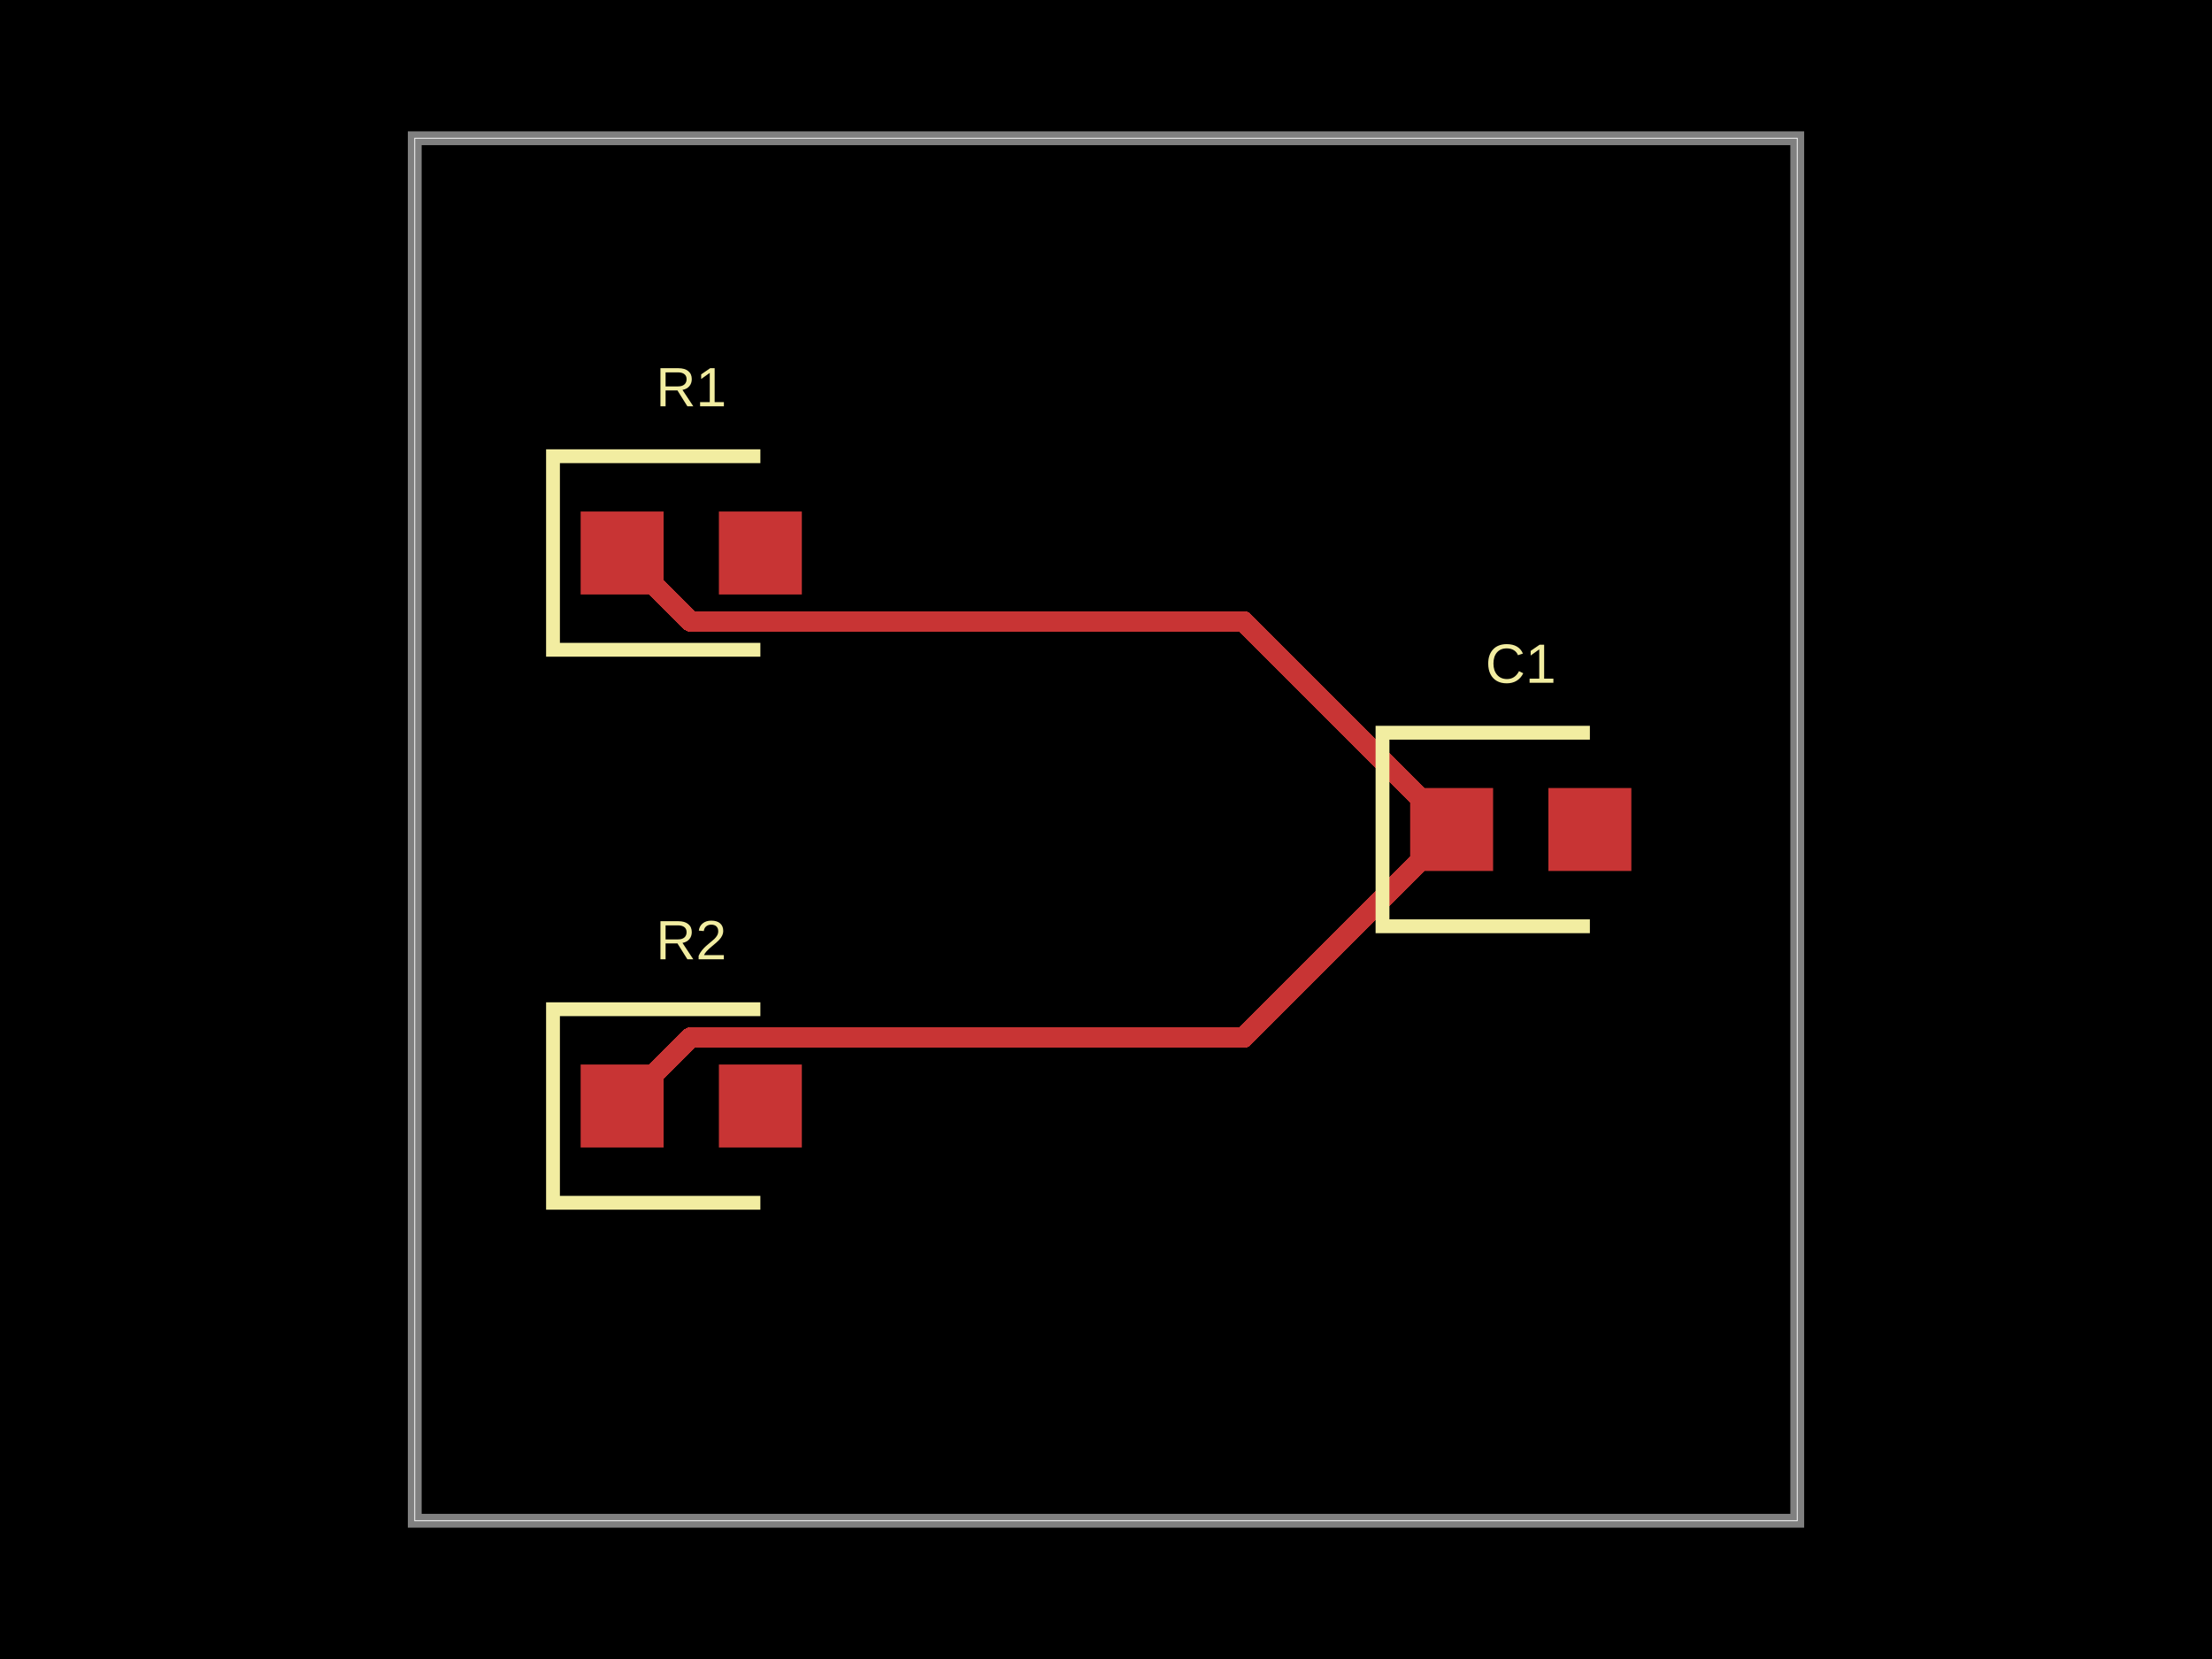
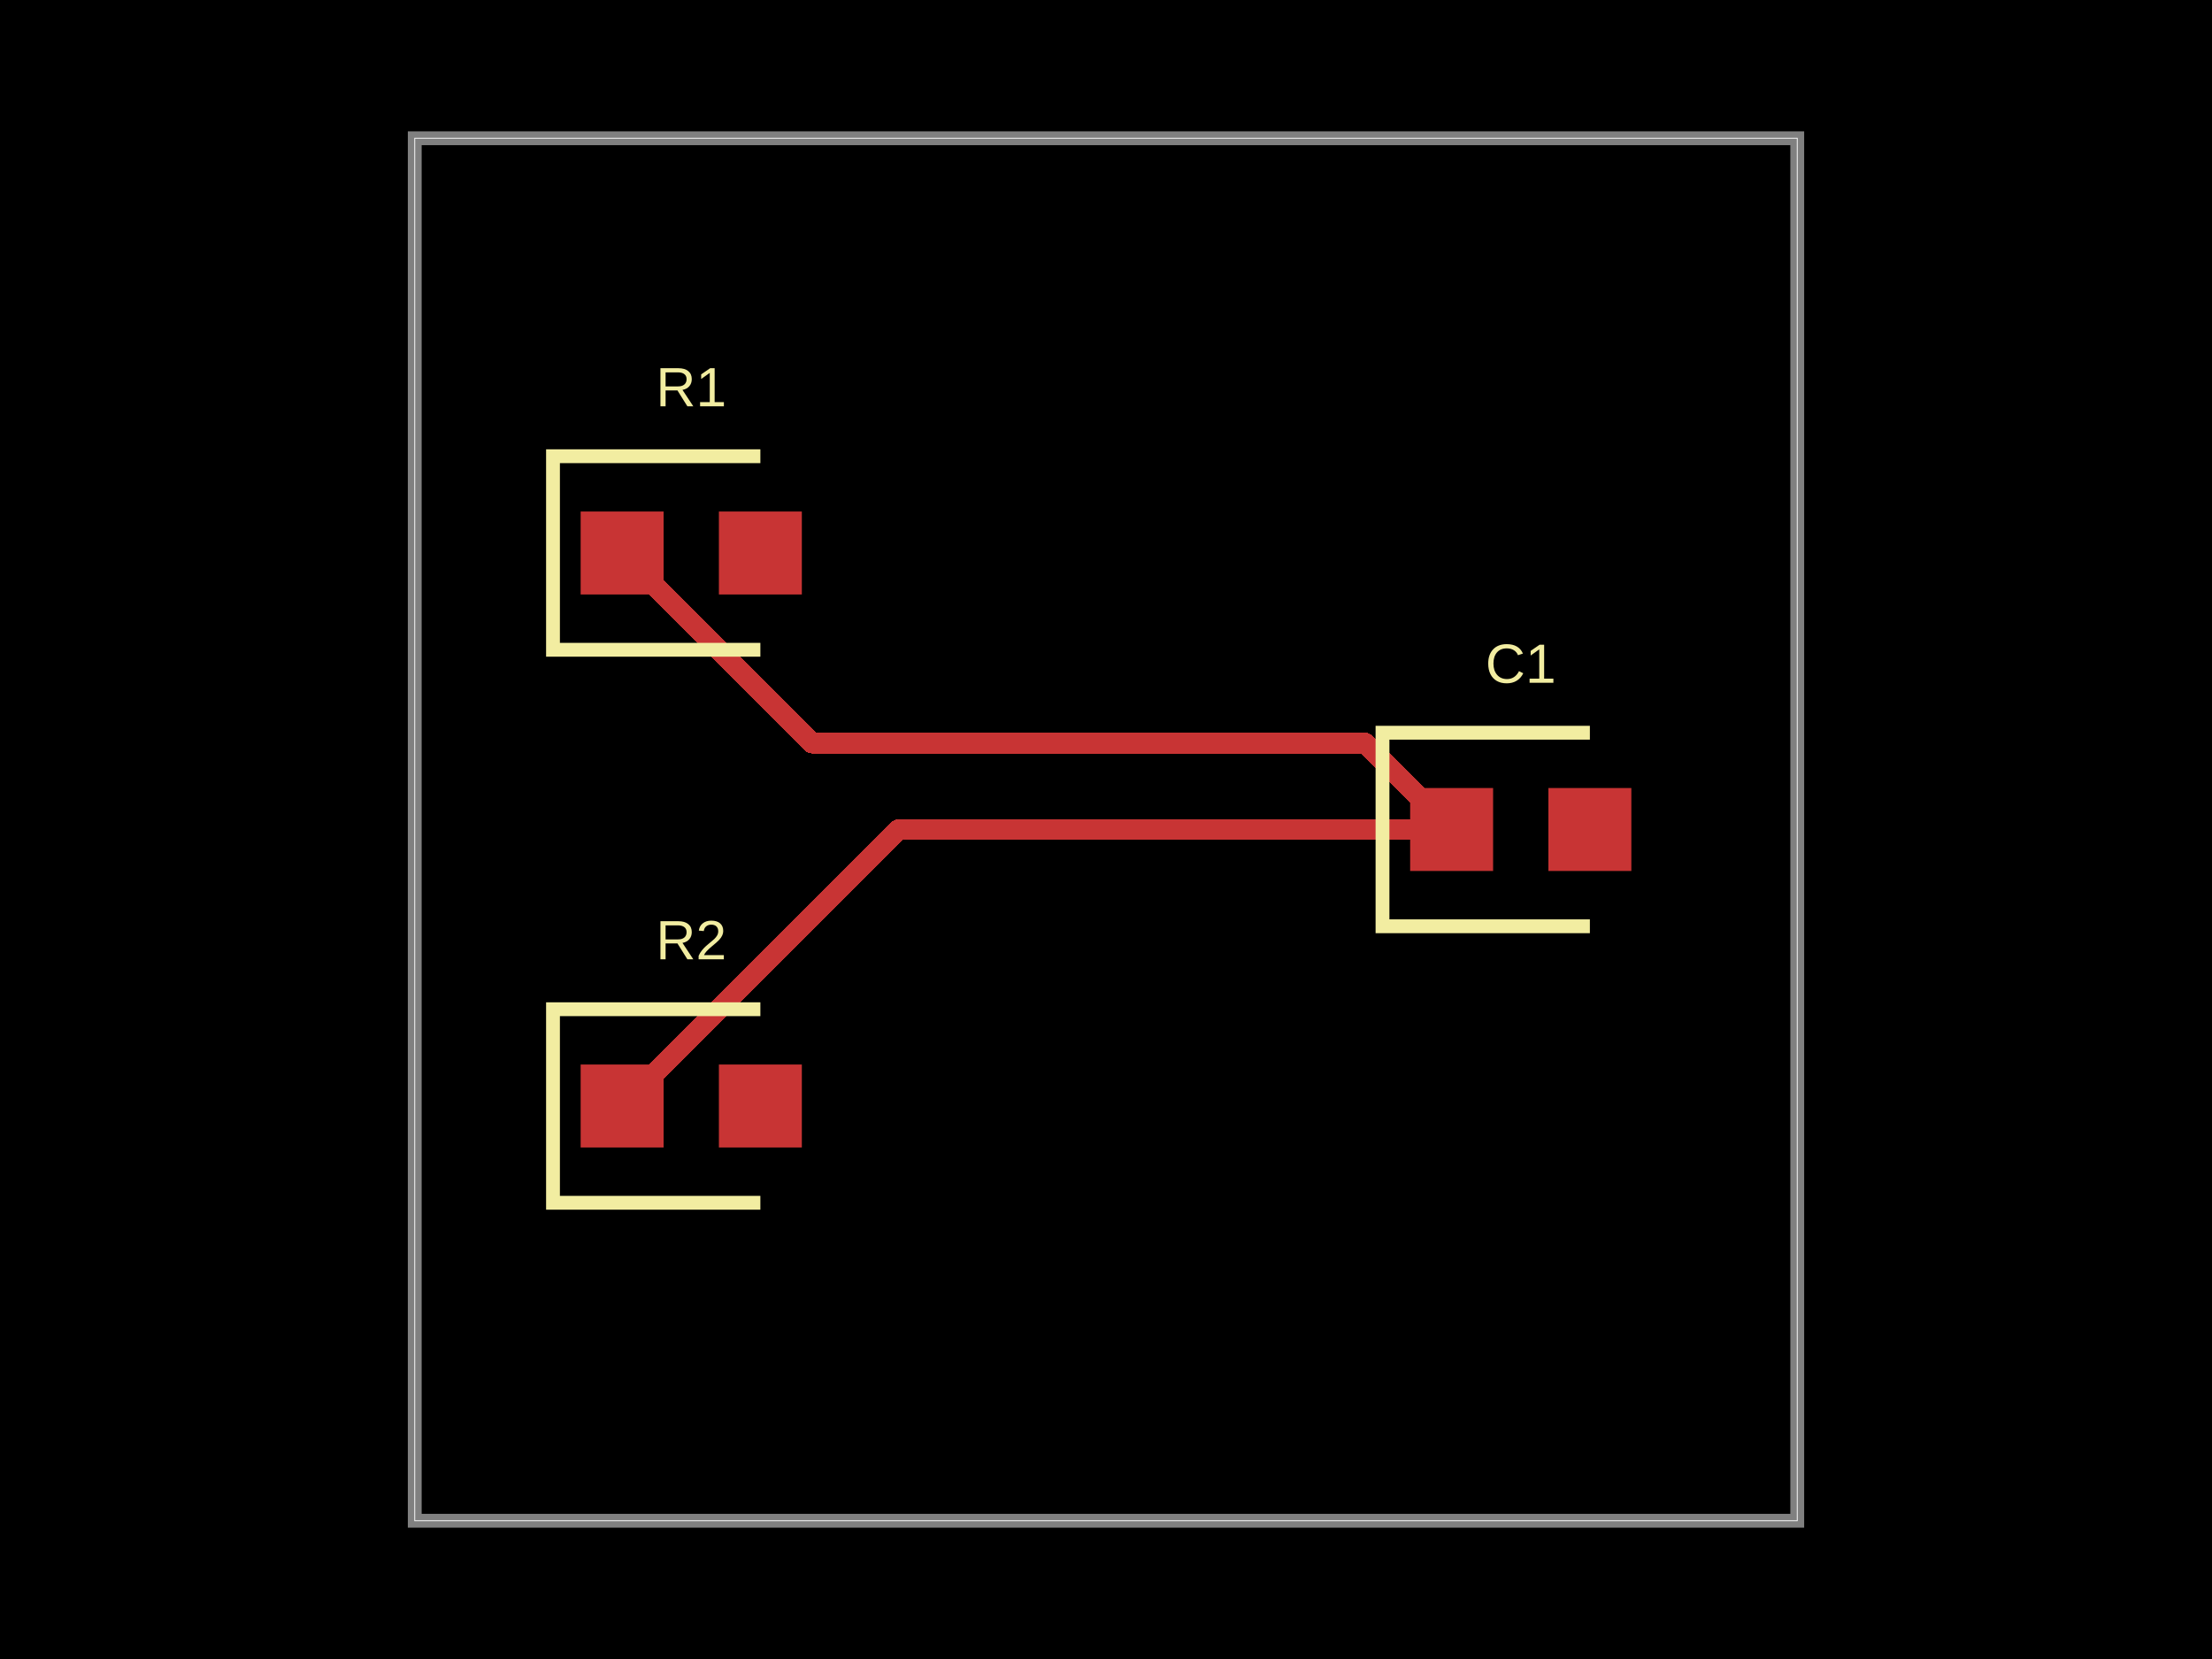
<svg xmlns="http://www.w3.org/2000/svg" width="800" height="600">
  <style />
  <rect class="boundary" x="0" y="0" fill="#000" width="800" height="600" />
  <rect class="pcb-boundary" fill="none" stroke="#fff" stroke-width="0.3" x="150" y="50" width="500" height="500" />
  <path class="pcb-board" d="M 150 550 L 650 550 L 650 50 L 150 50 Z" fill="none" stroke="rgba(255, 255, 255, 0.5)" stroke-width="5" />
  <g transform="translate(250, 200) rotate(0) scale(1, -1)">
    <rect class="pcb-component" x="-40" y="-15" width="80" height="30" />
    <rect class="pcb-component-outline" x="-40" y="-15" width="80" height="30" />
  </g>
  <g transform="translate(250, 400) rotate(0) scale(1, -1)">
    <rect class="pcb-component" x="-40" y="-15" width="80" height="30" />
    <rect class="pcb-component-outline" x="-40" y="-15" width="80" height="30" />
  </g>
  <g transform="translate(550, 300) rotate(0) scale(1, -1)">
    <rect class="pcb-component" x="-40" y="-15" width="80" height="30" />
    <rect class="pcb-component-outline" x="-40" y="-15" width="80" height="30" />
  </g>
  <rect class="pcb-pad" fill="rgb(200, 52, 52)" x="210" y="185" width="30" height="30" />
  <rect class="pcb-pad" fill="rgb(200, 52, 52)" x="260" y="185" width="30" height="30" />
  <rect class="pcb-pad" fill="rgb(200, 52, 52)" x="210" y="385" width="30" height="30" />
  <rect class="pcb-pad" fill="rgb(200, 52, 52)" x="260" y="385" width="30" height="30" />
  <rect class="pcb-pad" fill="rgb(200, 52, 52)" x="510" y="285" width="30" height="30" />
  <rect class="pcb-pad" fill="rgb(200, 52, 52)" x="560" y="285" width="30" height="30" />
-   <path class="pcb-trace" stroke="rgb(200, 52, 52)" fill="none" d="M 225 400 L 249.793 375.207" stroke-width="7.5" stroke-linecap="round" stroke-linejoin="round" shape-rendering="crispEdges" data-layer="top" />
-   <path class="pcb-trace" stroke="rgb(200, 52, 52)" fill="none" d="M 249.793 375.207 L 325.828 375.207" stroke-width="7.5" stroke-linecap="round" stroke-linejoin="round" shape-rendering="crispEdges" data-layer="top" />
-   <path class="pcb-trace" stroke="rgb(200, 52, 52)" fill="none" d="M 325.828 375.207 L 449.793 375.207" stroke-width="7.5" stroke-linecap="round" stroke-linejoin="round" shape-rendering="crispEdges" data-layer="top" />
-   <path class="pcb-trace" stroke="rgb(200, 52, 52)" fill="none" d="M 449.793 375.207 L 525 300" stroke-width="7.5" stroke-linecap="round" stroke-linejoin="round" shape-rendering="crispEdges" data-layer="top" />
-   <path class="pcb-trace" stroke="rgb(200, 52, 52)" fill="none" d="M 225 200 L 249.793 224.793" stroke-width="7.5" stroke-linecap="round" stroke-linejoin="round" shape-rendering="crispEdges" data-layer="top" />
-   <path class="pcb-trace" stroke="rgb(200, 52, 52)" fill="none" d="M 249.793 224.793 L 325.828 224.793" stroke-width="7.5" stroke-linecap="round" stroke-linejoin="round" shape-rendering="crispEdges" data-layer="top" />
-   <path class="pcb-trace" stroke="rgb(200, 52, 52)" fill="none" d="M 325.828 224.793 L 449.793 224.793" stroke-width="7.5" stroke-linecap="round" stroke-linejoin="round" shape-rendering="crispEdges" data-layer="top" />
-   <path class="pcb-trace" stroke="rgb(200, 52, 52)" fill="none" d="M 449.793 224.793 L 525 300" stroke-width="7.5" stroke-linecap="round" stroke-linejoin="round" shape-rendering="crispEdges" data-layer="top" />
+   <path class="pcb-trace" stroke="rgb(200, 52, 52)" fill="none" d="M 225 400 L 325 300" stroke-width="7.5" stroke-linecap="round" stroke-linejoin="round" shape-rendering="crispEdges" data-layer="top" />
+   <path class="pcb-trace" stroke="rgb(200, 52, 52)" fill="none" d="M 325 300 L 525 300" stroke-width="7.5" stroke-linecap="round" stroke-linejoin="round" shape-rendering="crispEdges" data-layer="top" />
+   <path class="pcb-trace" stroke="rgb(200, 52, 52)" fill="none" d="M 225 200 L 293.75 268.75" stroke-width="7.5" stroke-linecap="round" stroke-linejoin="round" shape-rendering="crispEdges" data-layer="top" />
+   <path class="pcb-trace" stroke="rgb(200, 52, 52)" fill="none" d="M 293.75 268.75 L 391.816 268.75" stroke-width="7.5" stroke-linecap="round" stroke-linejoin="round" shape-rendering="crispEdges" data-layer="top" />
+   <path class="pcb-trace" stroke="rgb(200, 52, 52)" fill="none" d="M 391.816 268.75 L 493.75 268.75" stroke-width="7.5" stroke-linecap="round" stroke-linejoin="round" shape-rendering="crispEdges" data-layer="top" />
+   <path class="pcb-trace" stroke="rgb(200, 52, 52)" fill="none" d="M 493.75 268.75 L 525 300" stroke-width="7.5" stroke-linecap="round" stroke-linejoin="round" shape-rendering="crispEdges" data-layer="top" />
  <path class="pcb-silkscreen pcb-silkscreen-top" d="M 275 165 L 200 165 L 200 235 L 275 235" fill="none" stroke="#f2eda1" stroke-width="5" data-pcb-component-id="pcb_component_0" data-pcb-silkscreen-path-id="pcb_silkscreen_path_0" />
  <path class="pcb-silkscreen pcb-silkscreen-top" d="M 275 365 L 200 365 L 200 435 L 275 435" fill="none" stroke="#f2eda1" stroke-width="5" data-pcb-component-id="pcb_component_1" data-pcb-silkscreen-path-id="pcb_silkscreen_path_1" />
  <path class="pcb-silkscreen pcb-silkscreen-top" d="M 575 265 L 500 265 L 500 335 L 575 335" fill="none" stroke="#f2eda1" stroke-width="5" data-pcb-component-id="pcb_component_2" data-pcb-silkscreen-path-id="pcb_silkscreen_path_2" />
  <text x="0" y="0" fill="#f2eda1" font-family="Arial, sans-serif" font-size="20" text-anchor="middle" dominant-baseline="central" transform="matrix(1,0,0,1,250,140)" class="pcb-silkscreen-text pcb-silkscreen-top" data-pcb-silkscreen-text-id="pcb_component_0" stroke="#f2eda1" stroke-width="0">R1</text>
  <text x="0" y="0" fill="#f2eda1" font-family="Arial, sans-serif" font-size="20" text-anchor="middle" dominant-baseline="central" transform="matrix(1,0,0,1,250,340)" class="pcb-silkscreen-text pcb-silkscreen-top" data-pcb-silkscreen-text-id="pcb_component_1" stroke="#f2eda1" stroke-width="0">R2</text>
  <text x="0" y="0" fill="#f2eda1" font-family="Arial, sans-serif" font-size="20" text-anchor="middle" dominant-baseline="central" transform="matrix(1,0,0,1,550,240)" class="pcb-silkscreen-text pcb-silkscreen-top" data-pcb-silkscreen-text-id="pcb_component_2" stroke="#f2eda1" stroke-width="0">C1</text>
</svg>
